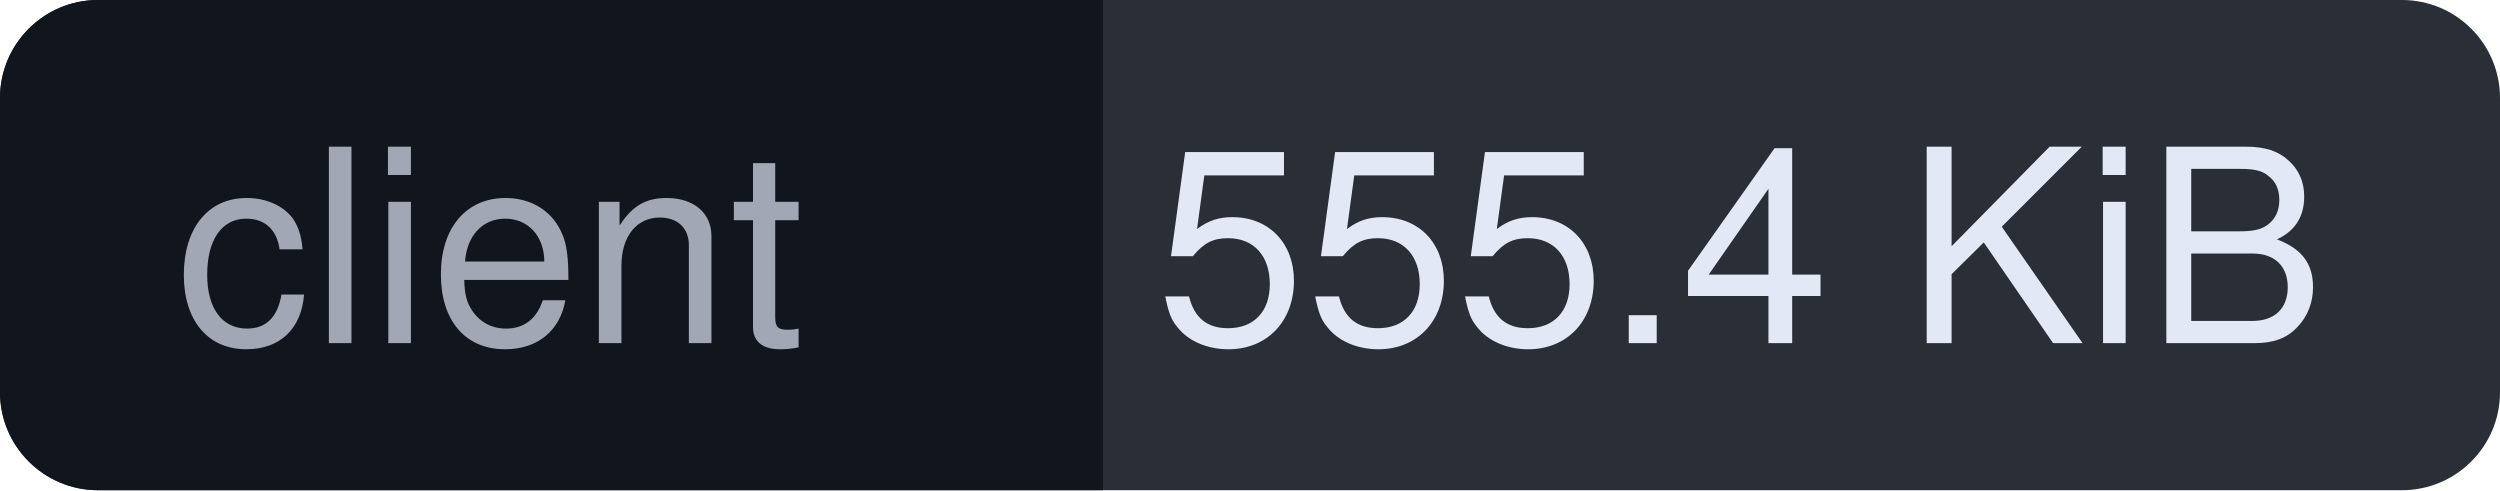
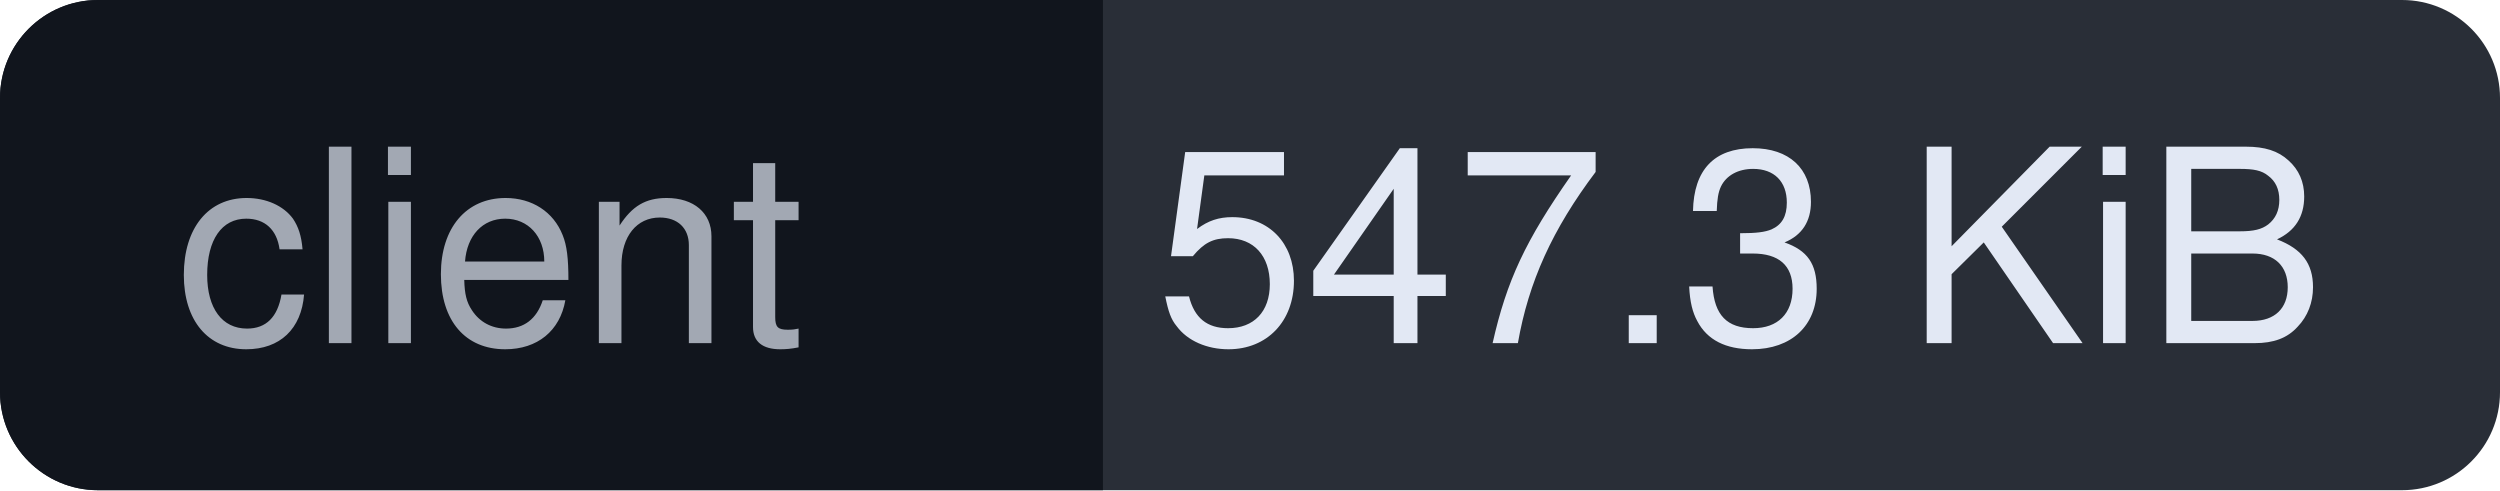
- <svg xmlns="http://www.w3.org/2000/svg" width="102" height="20" role="img" aria-label="client: 555.4 KiB">
+ <svg xmlns="http://www.w3.org/2000/svg" width="102" height="20" role="img" aria-label="client: 547.3 KiB">
  <rect width="102" height="20" rx="4" fill="#292e37" />
  <path d="M0 4a4 4 0 0 1 4-4h41v20H4a4 4 0 0 1-4-4z" fill="#11151d" />
  <g font-family="system-ui,-apple-system,Segoe UI,Helvetica,Arial,sans-serif" font-size="11" text-anchor="middle">
    <text x="20" y="14" fill="#a2a8b3">client</text>
-     <text x="71" y="14" fill="#e2e8f4">555.4 KiB</text>
+     <text x="71" y="14" fill="#e2e8f4">547.3 KiB</text>
  </g>
</svg>
